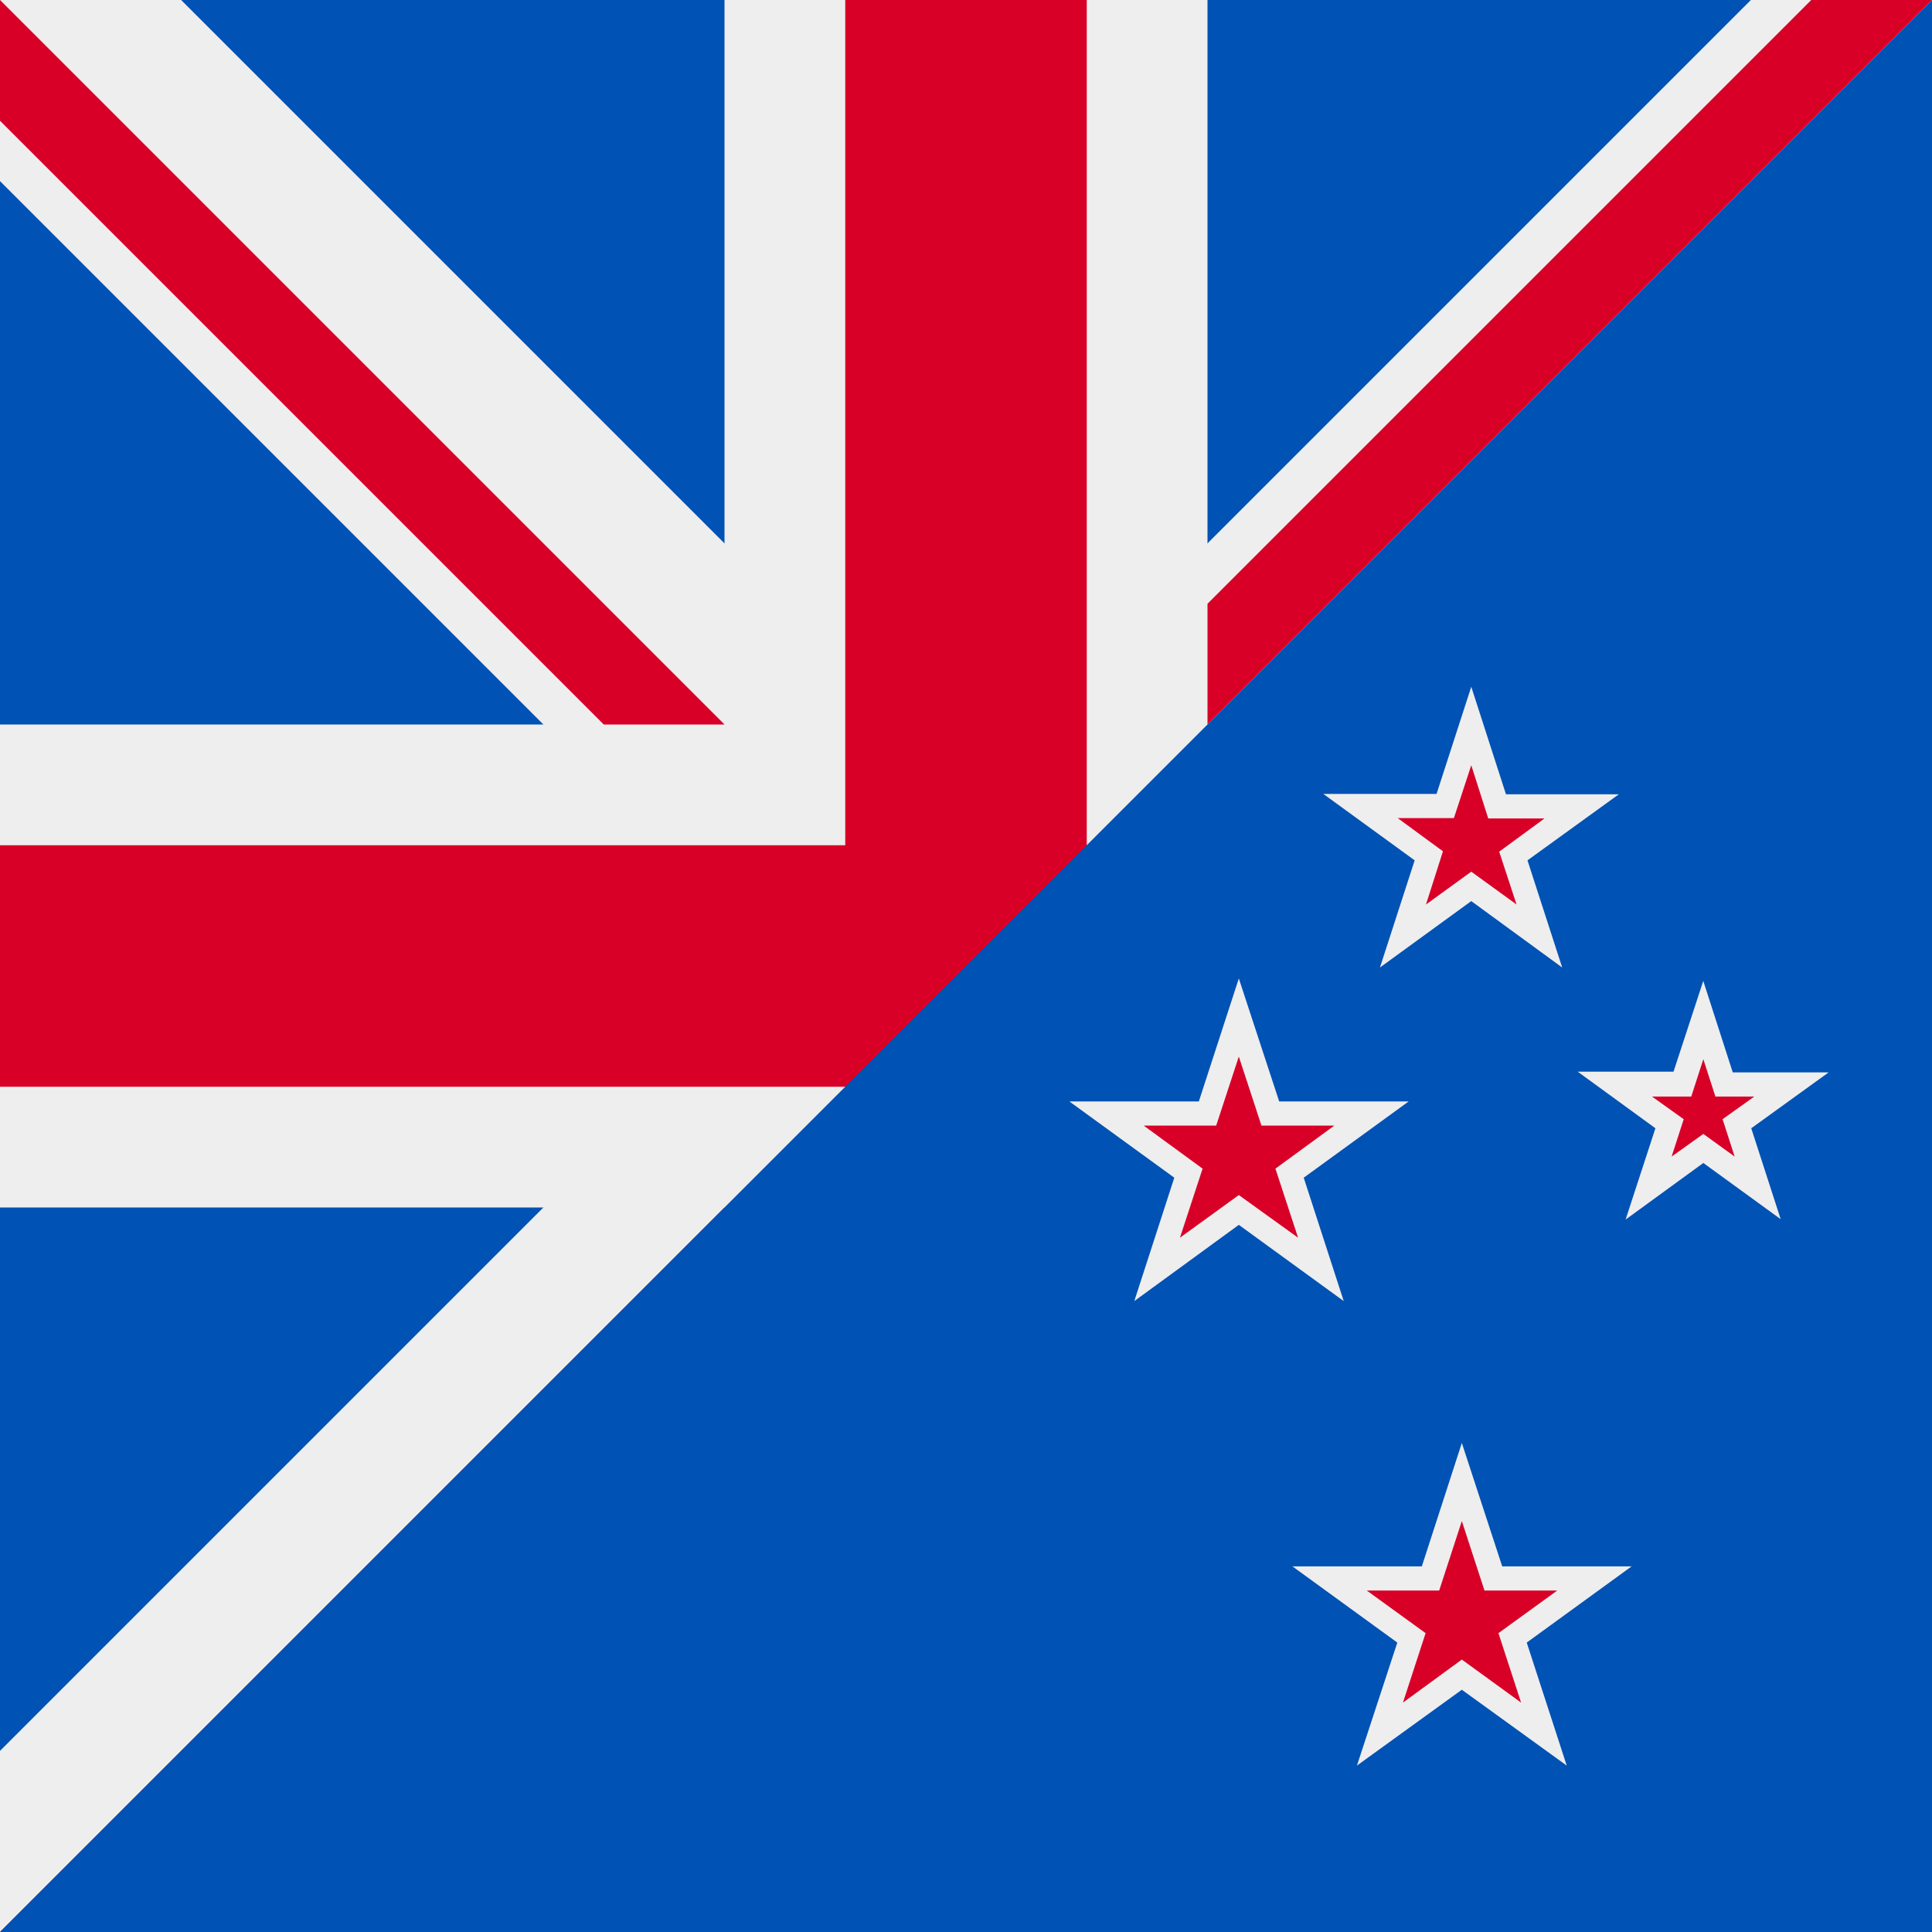
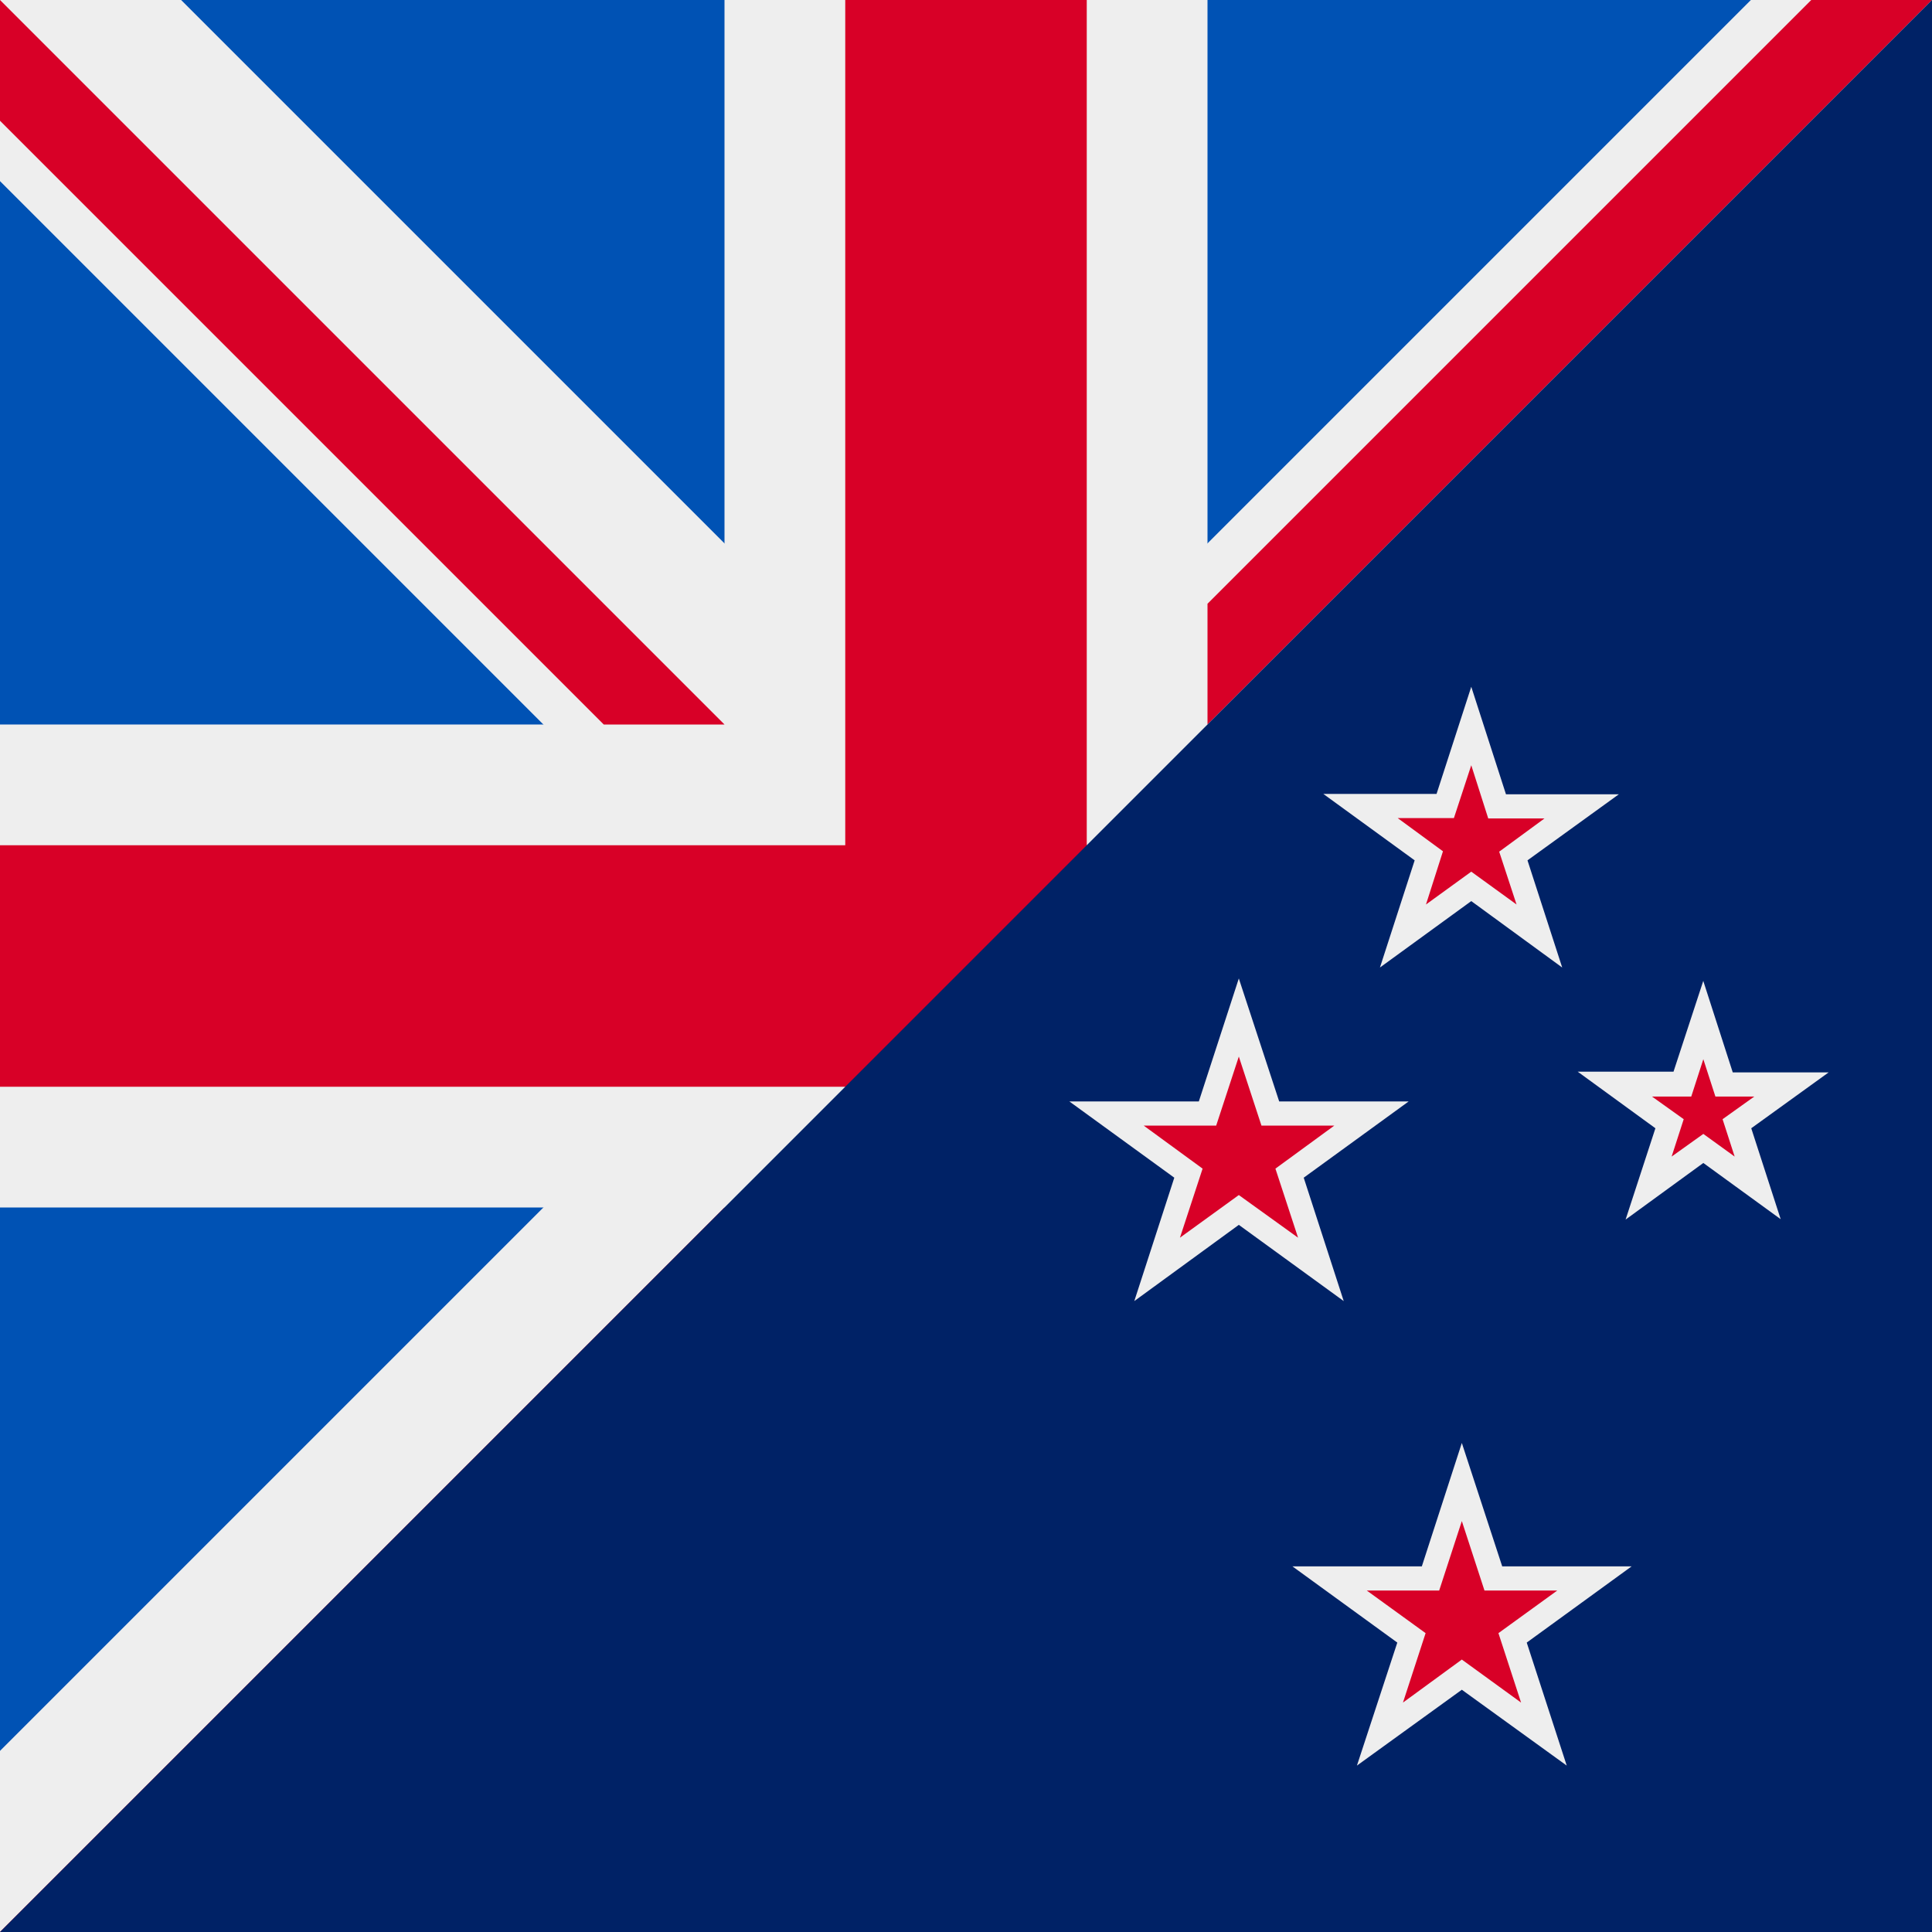
<svg xmlns="http://www.w3.org/2000/svg" width="512" height="512" fill="none">
  <g clip-path="url(#a)">
-     <path fill="#0052B4" d="M0 0h512v512H0z" />
+     <path fill="#026" d="M0 0h512v512H0z" />
    <mask id="b" width="513" height="512" x="-1" y="0" maskUnits="userSpaceOnUse" style="mask-type:alpha">
      <path fill="#F0F" d="M0 512V0h512L0 512Z" />
    </mask>
    <g mask="url(#b)">
      <path fill="#0052B4" d="M0 0h512v512H0z" />
      <path fill="#EEE" d="M464 512h48v-48L304 256 512 48V0h-48L256 208 48 0H0v48l208 208L0 464v48h48l208-208 208 208Z" />
      <path fill="#EEE" d="M512 320V192H320V0H192v192H0v128h192v192h128V320h192Z" />
      <path fill="#D80027" d="M512 288v-64H288V0h-64v224H0v64h224v224h64V288h224Z" />
      <path fill="#D80027" d="M0 32V0l192 192h-32L0 32Zm512 448v32L320 320h32l160 160ZM32 512H0l192-192v32L32 512ZM480 0h32L320 192v-32L480 0Z" />
    </g>
    <path fill="#D80027" d="m451.4 270.3 5.5 17h17.9L460.3 298l5.5 17-14.4-10.5-14.5 10.5 5.5-17-14.5-10.5h18l5.5-17Z" />
    <path fill="#EEE" fill-rule="evenodd" d="m451.4 260 7.8 24.2h25.4L464.1 299l7.8 24.1-20.5-14.9-20.6 15 7.9-24.2-20.6-15h25.4l7.9-24.1Zm0 20.7-3.2 9.9h-10.4l8.4 6-3.2 9.9 8.4-6 8.3 6-3.2-9.9 8.4-6h-10.3l-3.2-9.9Z" clip-rule="evenodd" />
    <path fill="#D80027" d="m387.4 392.8 8.3 25.5h26.8L400.8 434l8.3 25.5-21.7-15.8-21.7 15.8L374 434l-21.7-15.8h26.8l8.3-25.5Z" />
    <path fill="#EEE" fill-rule="evenodd" d="m387.4 382.4 10.7 32.7h34.3l-27.8 20.2 10.6 32.6-27.8-20.1-27.8 20.1 10.7-32.6-27.8-20.2h34.3l10.6-32.7Zm0 20.7-6 18.4h-19.2l15.6 11.3-6 18.4 15.6-11.4 15.7 11.4-6-18.4 15.6-11.3h-19.3l-6-18.4Z" clip-rule="evenodd" />
    <path fill="#D80027" d="m389.9 192.4 6.9 21.3H419l-18 13.1 6.8 21.3-18-13.2-18.1 13.2 6.9-21.3-18.1-13.1h22.3l7-21.3Z" />
    <path fill="#EEE" fill-rule="evenodd" d="m389.9 182 9.2 28.5H429L404.8 228l9.2 28.4-24.1-17.6-24.2 17.6 9.2-28.4-24.2-17.6h30l9.2-28.4Zm0 20.8-4.6 14h-14.9l12 8.8-4.5 14.1 12-8.7 12 8.7-4.6-14 12-8.8h-14.9l-4.5-14.1Z" clip-rule="evenodd" />
    <path fill="#D80027" d="m328.3 269.6 8.3 25.5h26.9L341.8 311l8.2 25.5-21.7-15.8-21.7 15.8 8.3-25.5-21.7-15.8h26.9l8.2-25.5Z" />
    <path fill="#EEE" fill-rule="evenodd" d="m328.3 259.3 10.7 32.6h34.3l-27.8 20.2 10.6 32.7-27.8-20.2-27.7 20.2 10.6-32.7-27.8-20.2h34.3l10.6-32.6Zm0 20.7-6 18.3h-19.2l15.6 11.4-6 18.3 15.6-11.3L344 328l-6-18.3 15.6-11.4h-19.3l-6-18.3Z" clip-rule="evenodd" />
  </g>
  <defs>
    <clipPath id="a">
      <path fill="#fff" d="M0 0h512v512H0z" />
    </clipPath>
  </defs>
</svg>
